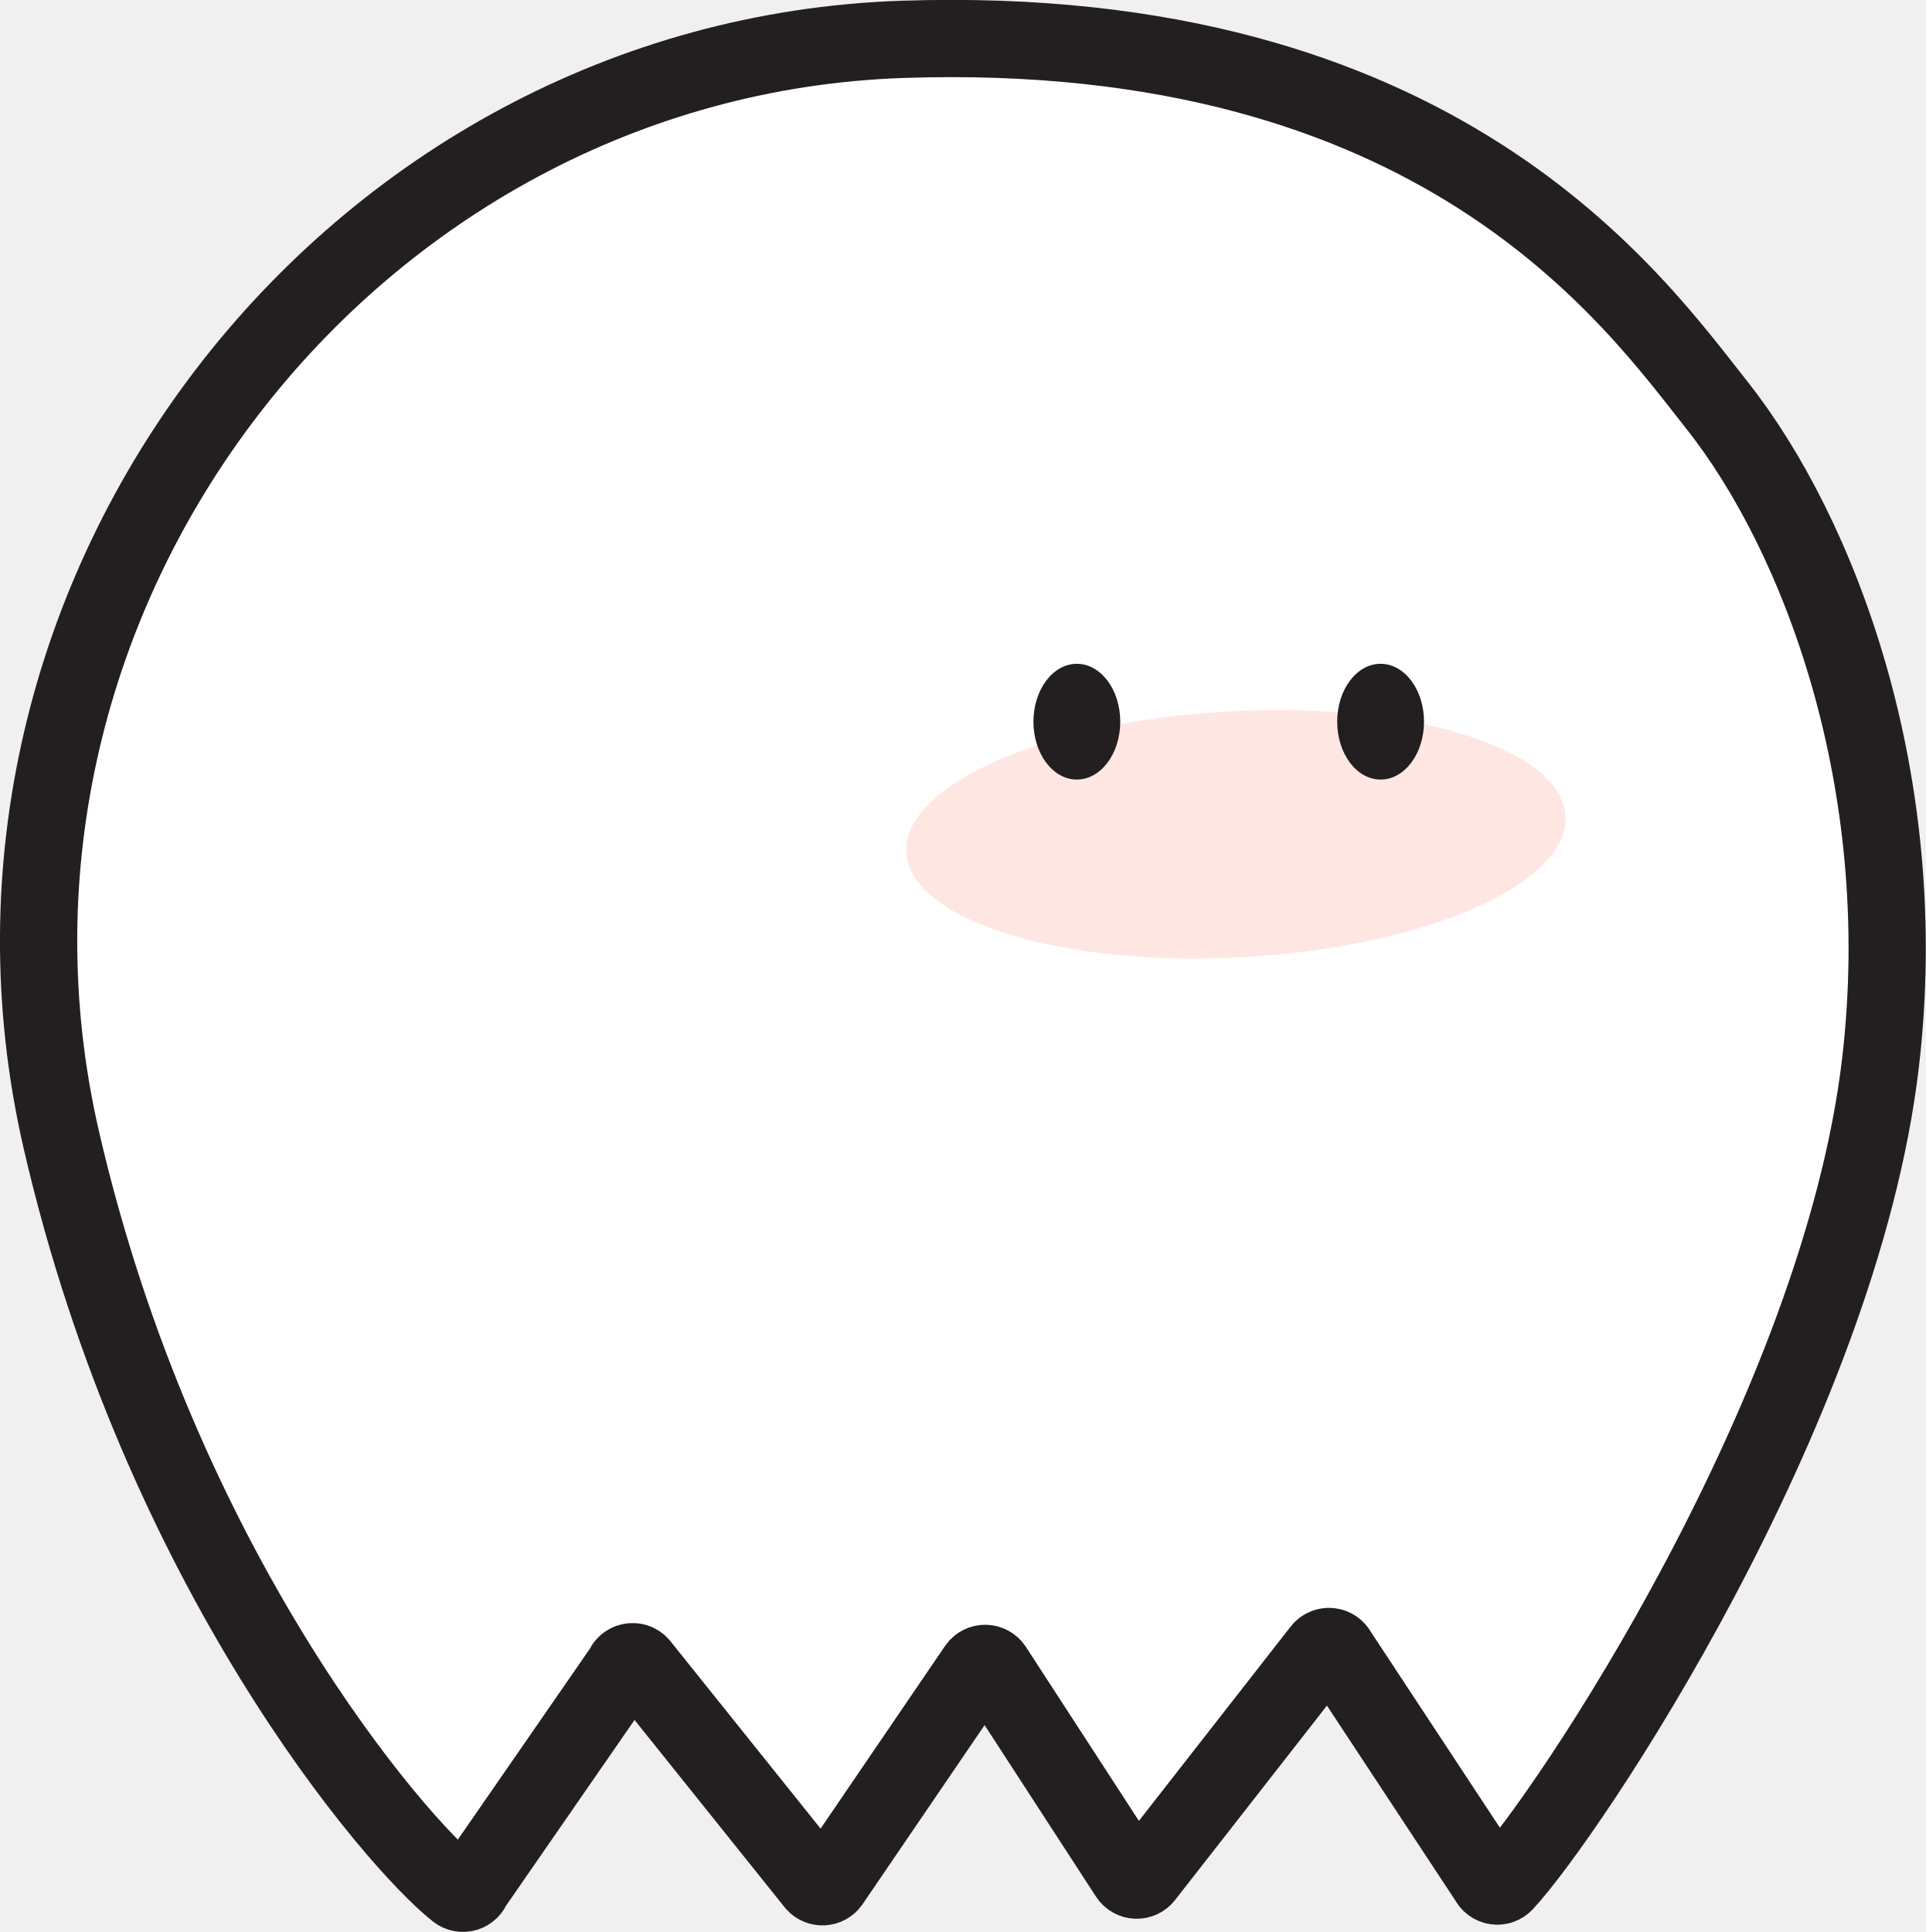
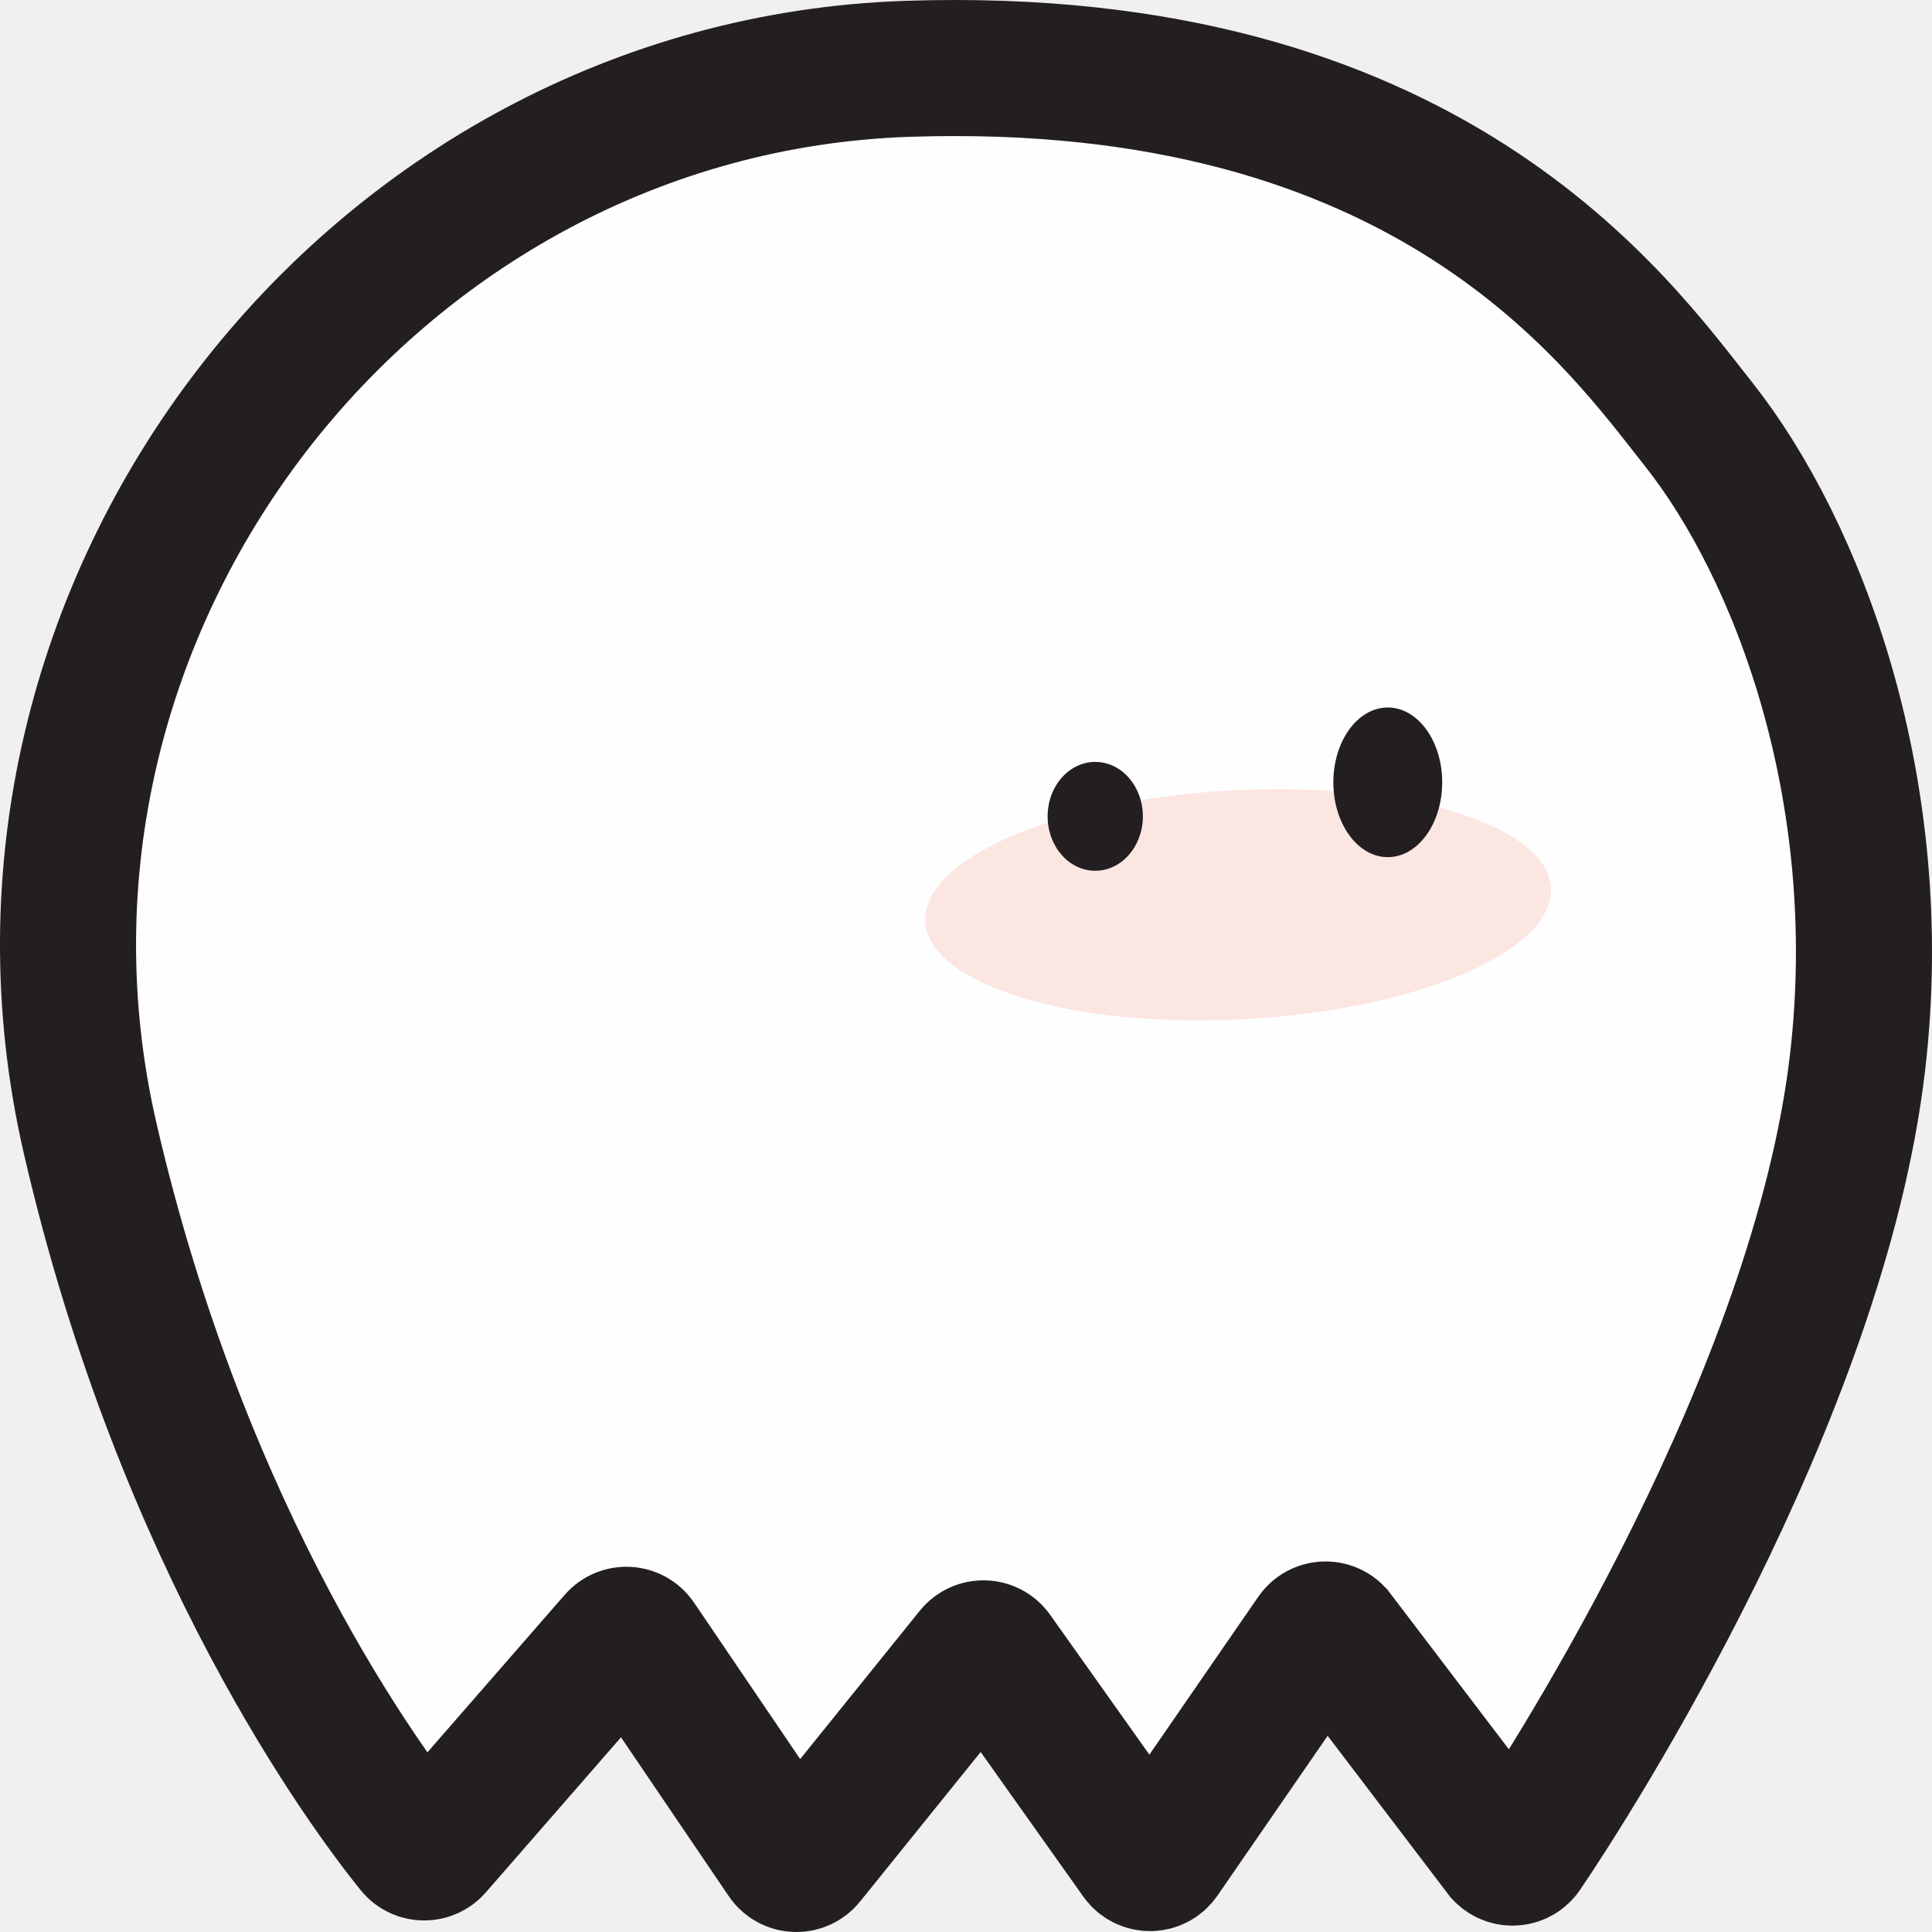
- <svg xmlns="http://www.w3.org/2000/svg" viewBox="0 0 373.92 375.17">
-   <defs>
-     <style>.cls-1{fill:#fff;stroke:#231f20;stroke-miterlimit:10;stroke-width:15px;}.cls-2{fill:#fee7e2;}.cls-3{fill:#231f20;}</style>
-   </defs>
-   <g id="Layer_2" data-name="Layer 2">
-     <g id="Layer_1-2" data-name="Layer 1">
-       <path class="cls-1" d="M289,365.16a1.92,1.92,0,0,0,3.14.48c12-12.87,65.1-91.72,73-159.3,6.38-54.55-11.91-102.59-31.8-127.7-16-20.19-53.82-74.48-158.09-71C68.08,11.25-12.59,115.09,11.91,221.37c19.2,83.29,64.77,136.4,76.81,145.88a1.92,1.92,0,0,0,3-.92L121,324a1.93,1.93,0,0,1,3.26-.69l34,42.44a1.93,1.93,0,0,0,3-.16l28.47-41.79a1.93,1.93,0,0,1,3.16.06l26.23,40.39a1.93,1.93,0,0,0,3.12.11l34.29-43.9a1.93,1.93,0,0,1,3.25.35Z" />
-       <ellipse class="cls-2" cx="239.99" cy="161.99" rx="64.1" ry="23.91" transform="translate(-8.52 13.41) rotate(-3.14)" />
-       <ellipse class="cls-3" cx="209.09" cy="140.14" rx="8.43" ry="11.24" />
-       <ellipse class="cls-3" cx="268.07" cy="140.14" rx="8.43" ry="11.24" />
+ <svg xmlns="http://www.w3.org/2000/svg" width="142px" height="142px" viewBox="0 0 142 142" version="1.1">
+   <defs />
+   <g id="Page-1" stroke="none" stroke-width="1" fill="none" fill-rule="evenodd">
+     <g id="flashy" transform="translate(5, 5)">
+       <g id="Page-1-Copy-12">
+         <path d="M105.438,131.222 C105.883,131.683 106.638,131.621 106.998,131.091 C110.669,125.7 128.668,97.541 131.524,73.124 C133.871,53.064 127.144,35.395 119.829,26.163 C113.946,18.736 100.036,-1.226 61.688,0.059 C22.28,1.381 -7.387,39.567 1.623,78.653 C8.495,108.461 22.031,126.61 25.391,130.776 C25.786,131.266 26.525,131.279 26.939,130.804 L40.276,115.501 C40.711,115.002 41.502,115.049 41.875,115.598 L52.698,131.557 C53.079,132.118 53.895,132.152 54.321,131.624 L66.495,116.528 C66.916,116.007 67.719,116.031 68.106,116.578 L78.702,131.508 C79.108,132.081 79.96,132.075 80.358,131.497 L91.595,115.202 C91.958,114.676 92.711,114.614 93.154,115.073 L105.438,131.222 Z" id="Fill-1" fill="#FEFEFE" fill-rule="nonzero" />
+         <path d="M105.438,131.222 C105.883,131.683 106.638,131.621 106.998,131.091 C110.669,125.7 128.668,97.541 131.524,73.124 C133.871,53.064 127.144,35.395 119.829,26.163 C113.946,18.736 100.036,-1.226 61.688,0.059 C22.28,1.381 -7.387,39.567 1.623,78.653 C8.495,108.461 22.031,126.61 25.391,130.776 C25.786,131.266 26.525,131.279 26.939,130.804 L40.276,115.501 C40.711,115.002 41.502,115.049 41.875,115.598 L52.698,131.557 C53.079,132.118 53.895,132.152 54.321,131.624 L66.495,116.528 C66.916,116.007 67.719,116.031 68.106,116.578 L78.702,131.508 C79.108,132.081 79.96,132.075 80.358,131.497 L91.595,115.202 C91.958,114.676 92.711,114.614 93.154,115.073 L105.438,131.222 Z" id="Stroke-3" stroke="#231F20" stroke-width="10" />
+         <path d="M108.995,60.262 C108.735,55.618 98.229,52.408 85.529,53.092 C72.829,53.776 62.745,58.095 63.005,62.738 C63.265,67.382 73.771,70.592 86.471,69.908 C99.171,69.224 109.255,64.906 108.995,60.262" id="Fill-5" fill="#FCE6E1" fill-rule="nonzero" />
+         <path d="M79,55 C79,57.209 77.433,59 75.5,59 C73.567,59 72,57.209 72,55 C72,52.791 73.567,51 75.5,51 C77.433,51 79,52.791 79,55" id="Fill-7" fill="#231F20" fill-rule="nonzero" />
+         <path d="M101,52.5 C101,55.538 99.209,58 97,58 C94.791,58 93,55.538 93,52.5 C93,49.462 94.791,47 97,47 C99.209,47 101,49.462 101,52.5" id="Fill-9" fill="#231F20" fill-rule="nonzero" />
+       </g>
    </g>
  </g>
</svg>
